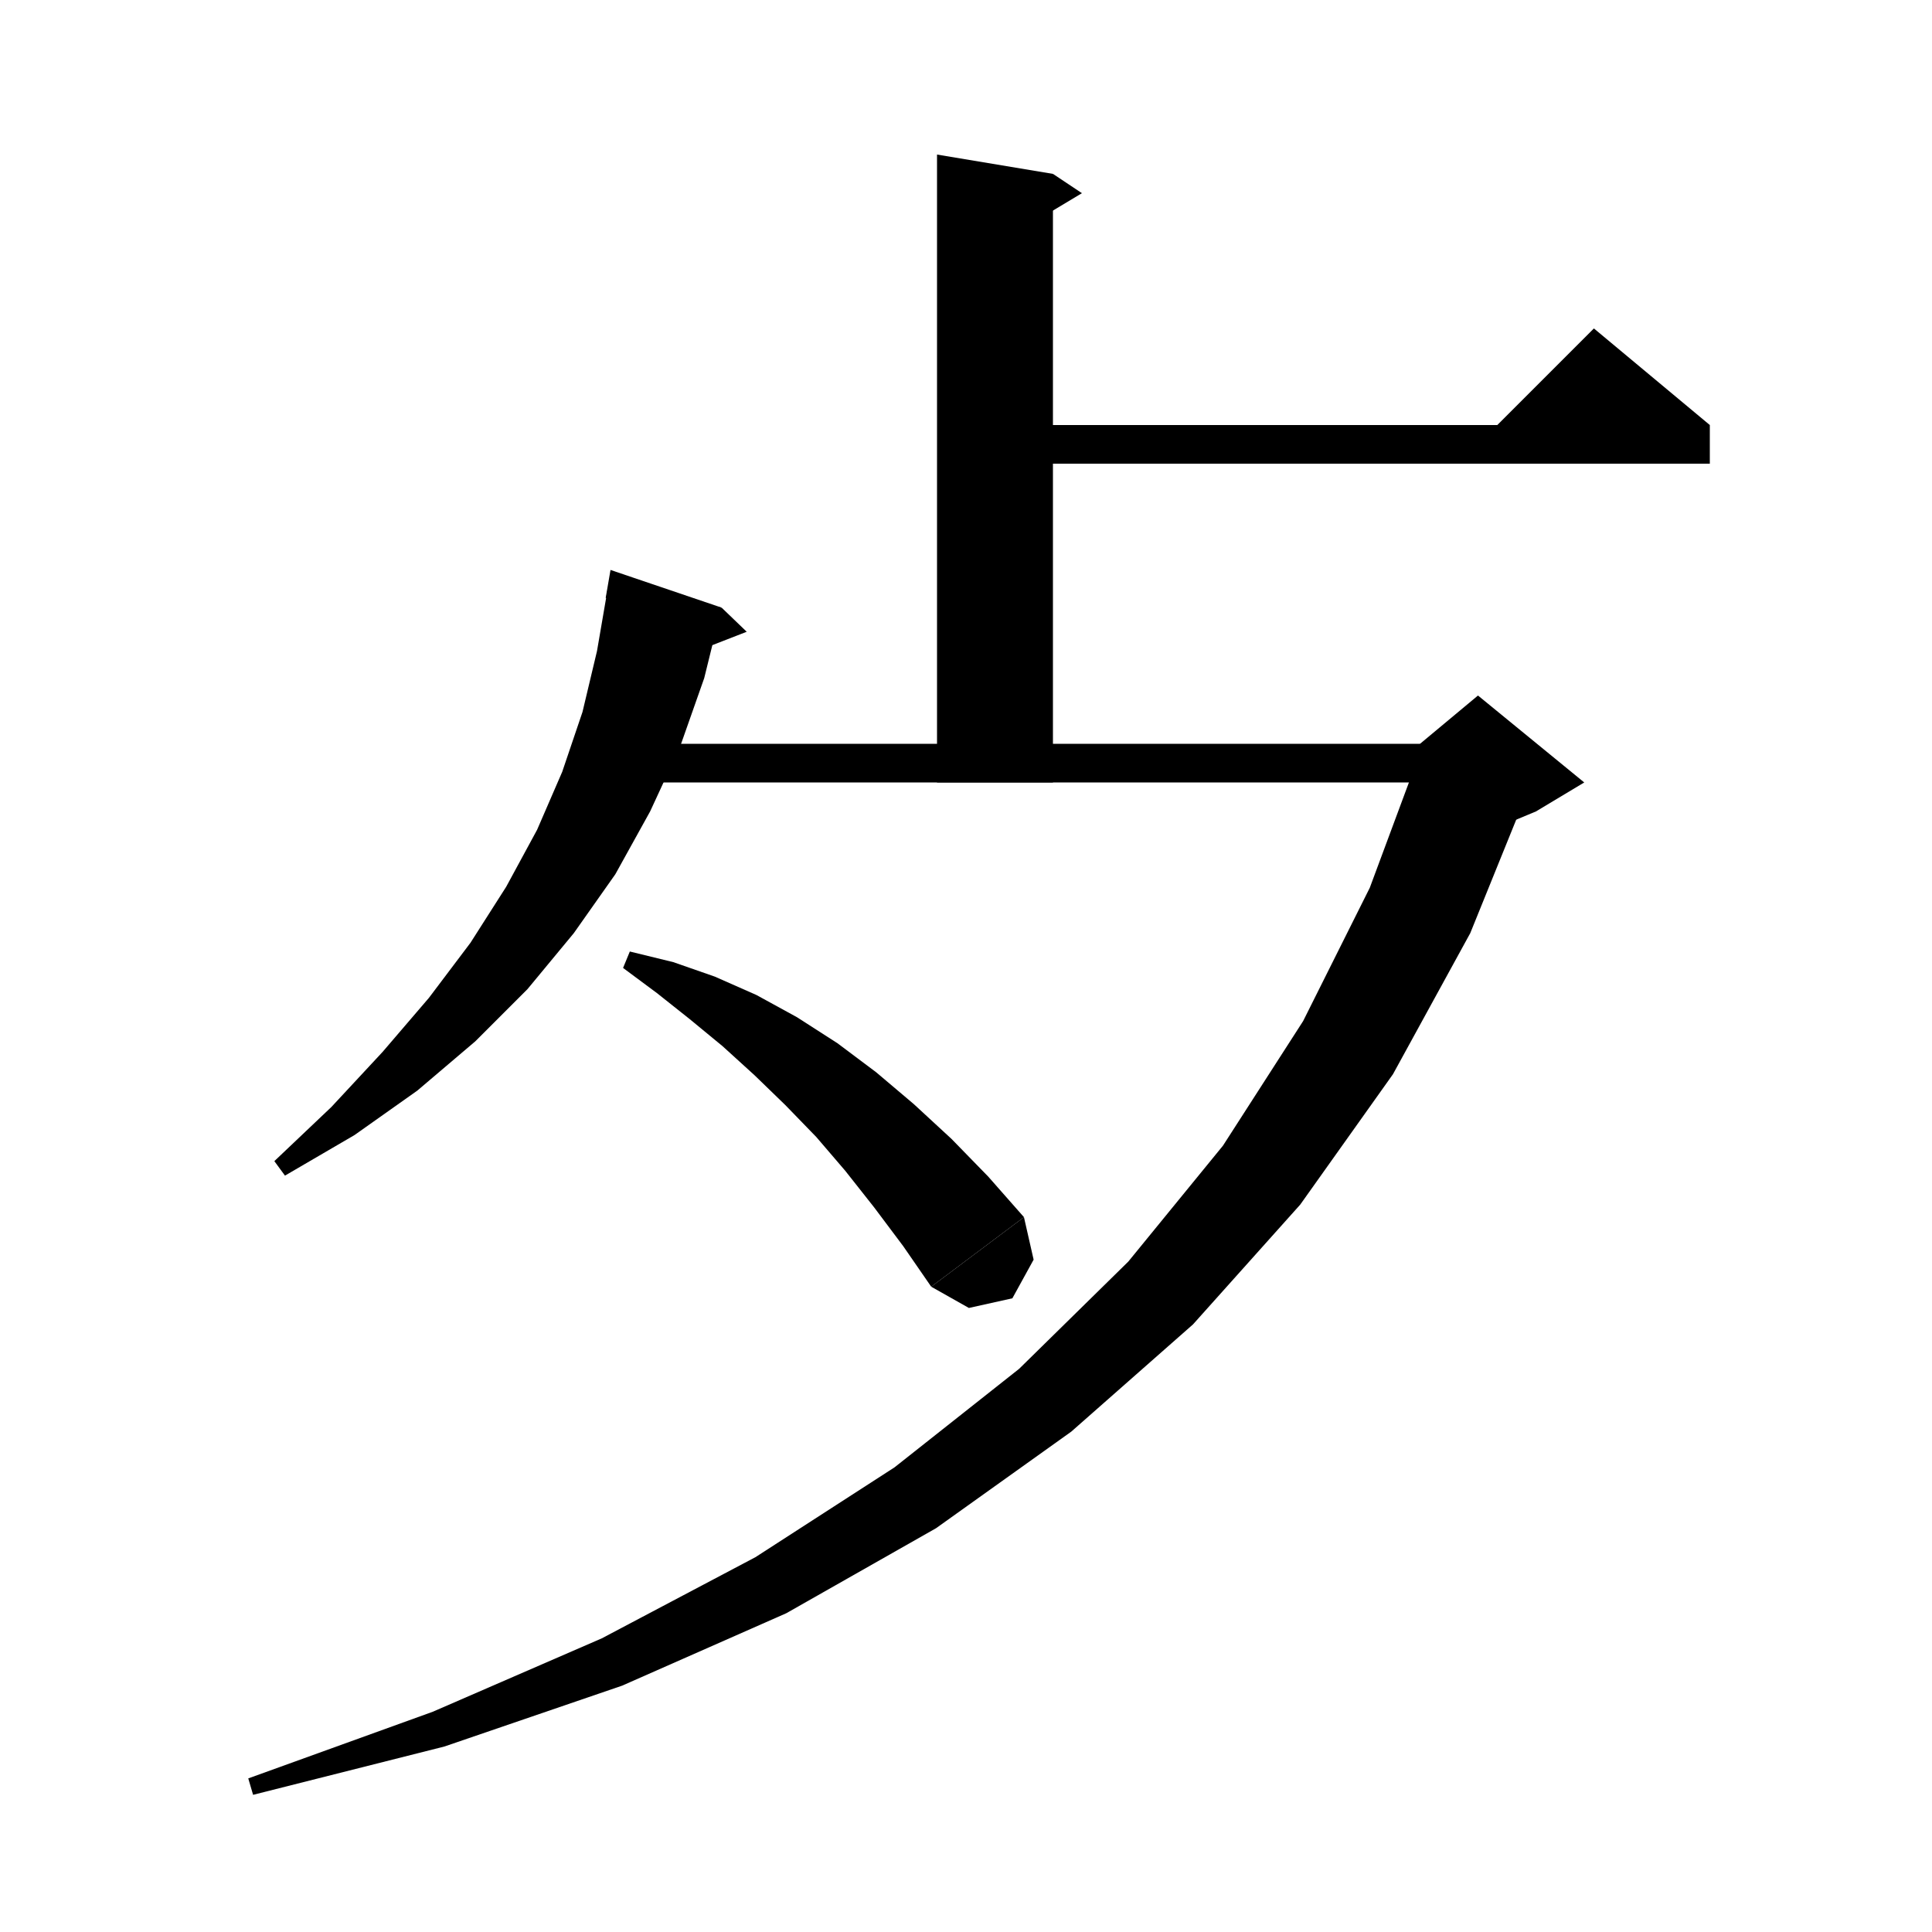
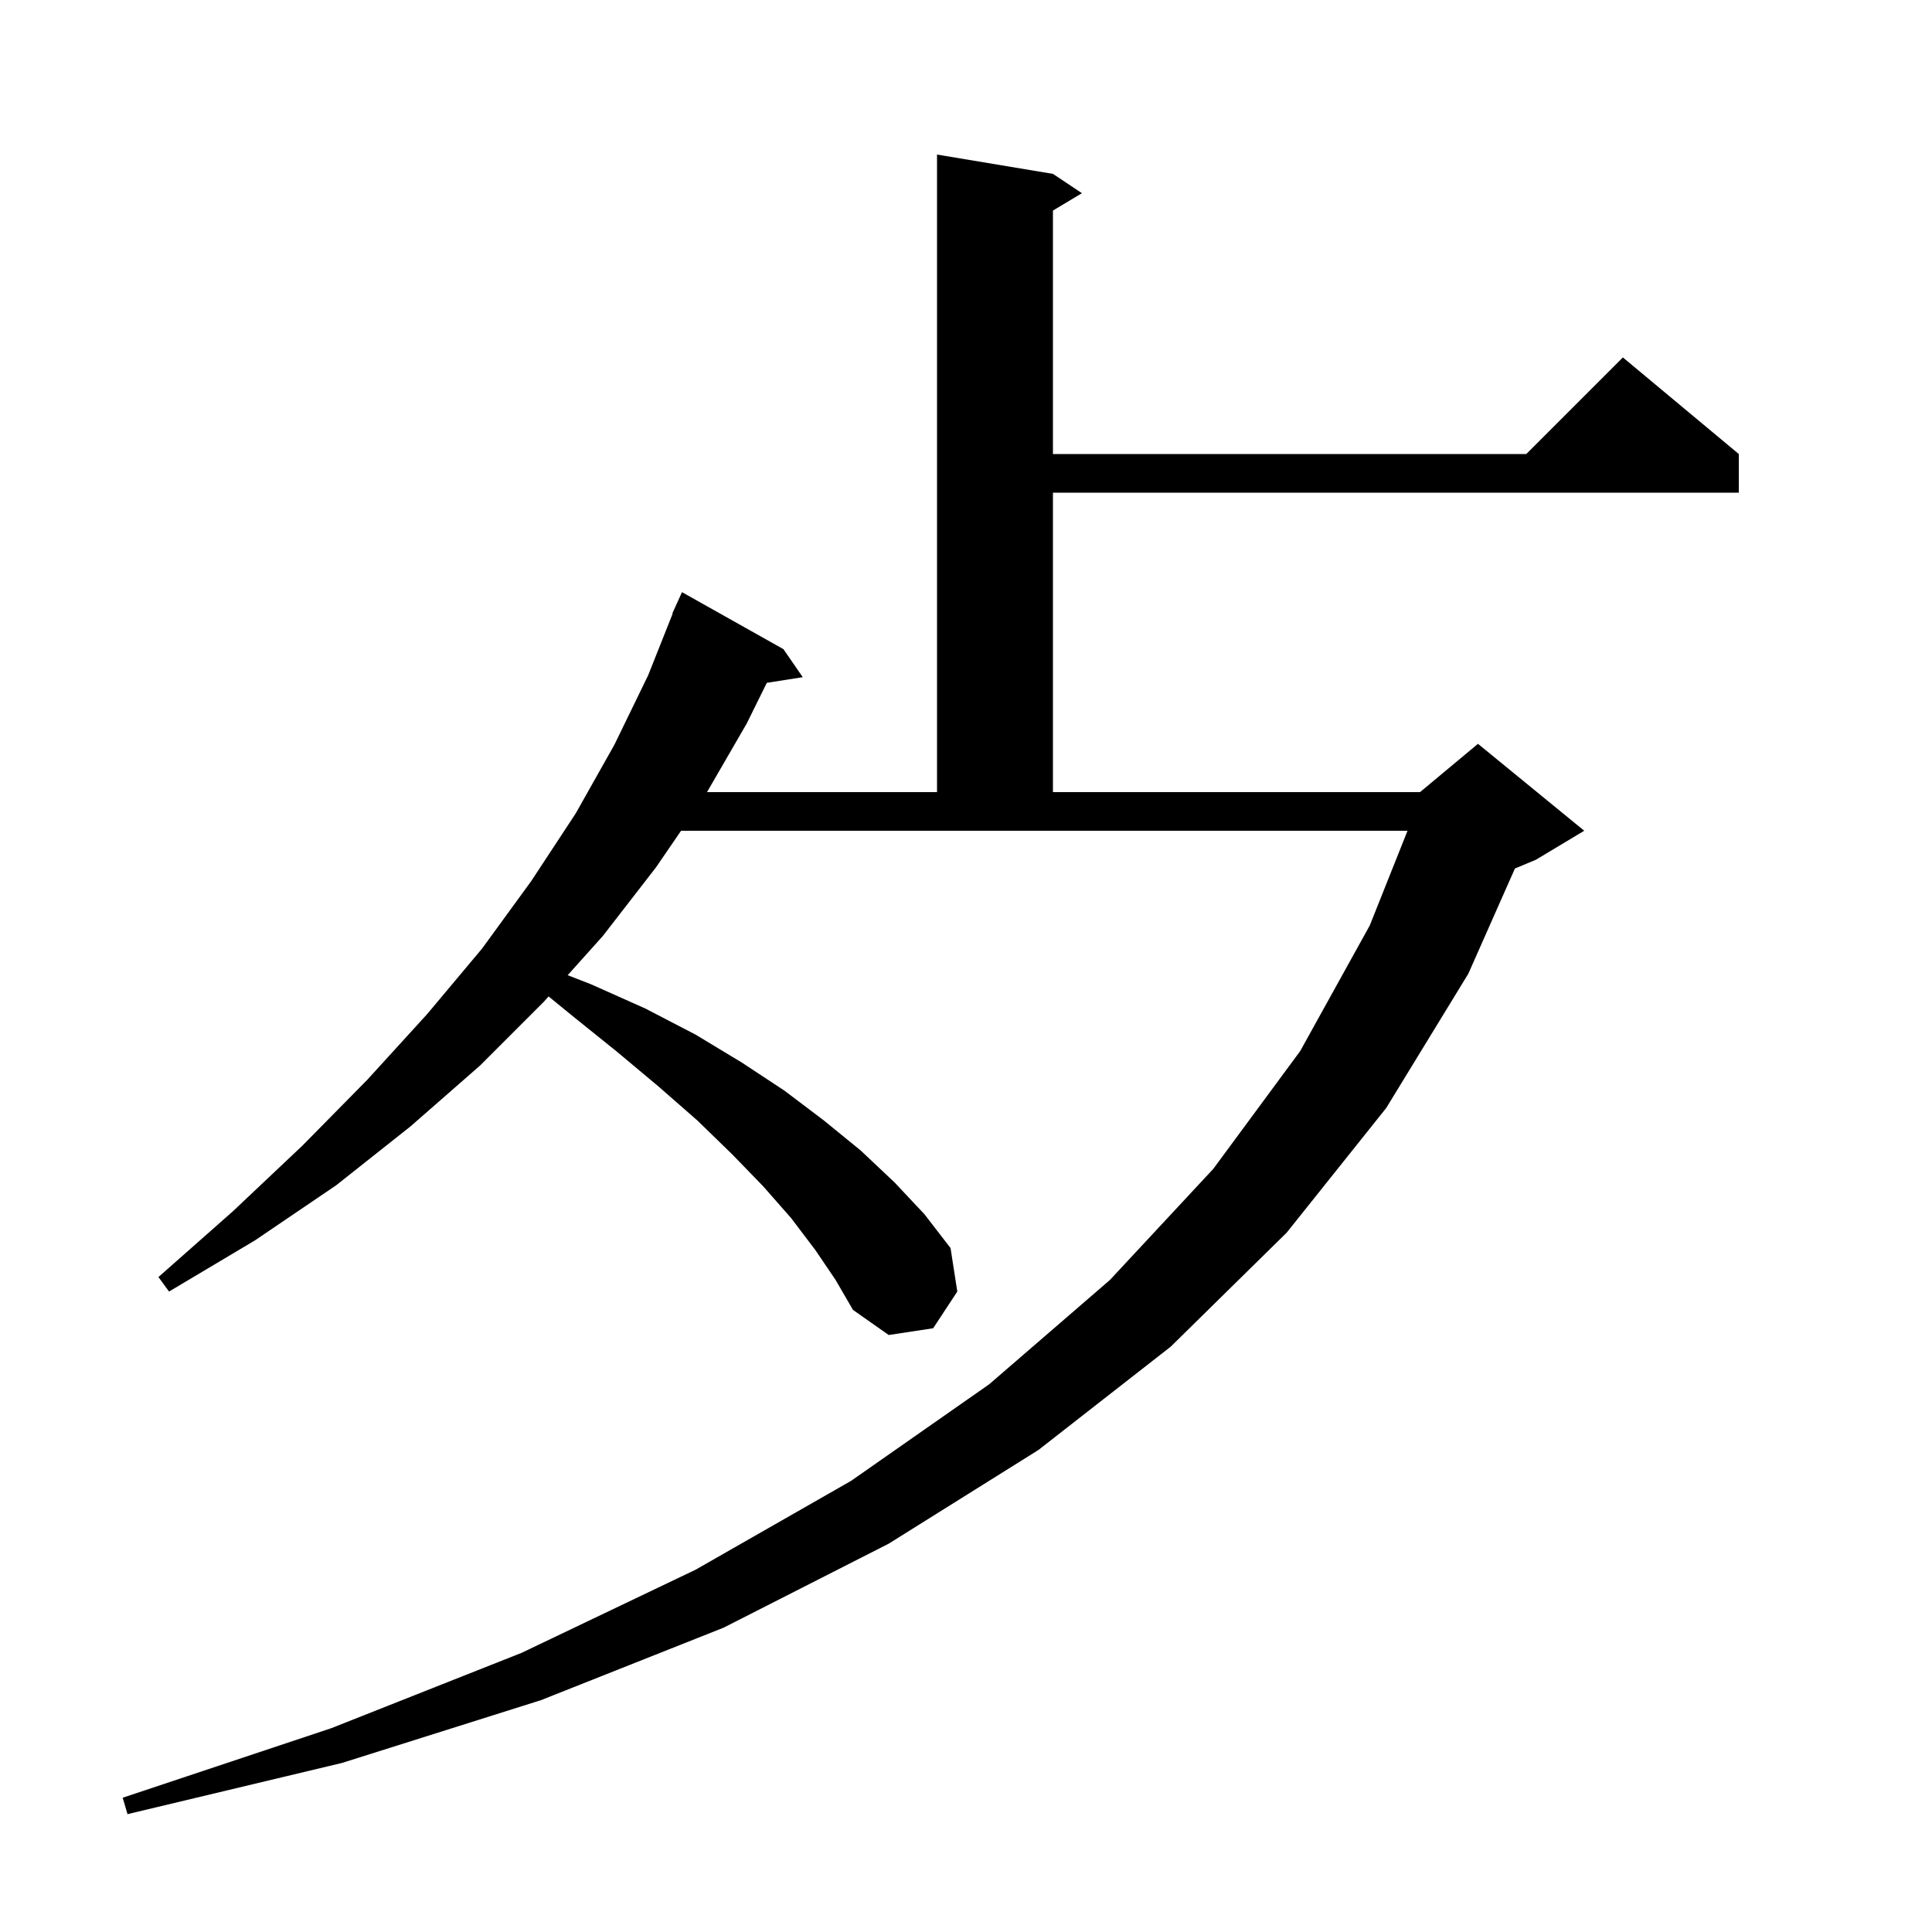
<svg xmlns="http://www.w3.org/2000/svg" version="1.1" baseProfile="full" viewBox="0 0 200 200" width="200" height="200">
  <g fill="black">
-     <polygon points="109,18 109,81 97,81 97,16 " />
-     <polygon points="109,18 112,20 107,23 " />
-     <polygon points="103,44 177,44 177,48 103,48 " />
-     <polygon points="177,44 153,46 165,34 " />
-     <polygon points="74.7,62.9 72.9,70.2 70.4,77.3 67.3,84 63.7,90.5 59.4,96.6 54.6,102.4 49.2,107.8 43.2,112.9 36.7,117.5 29.5,121.7 28.4,120.2 34.3,114.6 39.6,108.9 44.4,103.3 48.7,97.6 52.4,91.8 55.6,85.9 58.2,79.9 60.3,73.7 61.8,67.4 62.9,61 " />
-     <polygon points="62.7,61.9 74.7,62.9 63.2,59 " />
-     <polygon points="74.7,62.9 77.3,65.4 71.9,67.5 " />
-     <polygon points="65,77 153,77 153,81 65,81 " />
-     <polygon points="158.6,80.8 152.2,96.6 144.2,111.2 134.6,124.7 123.5,137.1 110.9,148.2 96.9,158.2 81.4,167 64.4,174.5 46,180.8 26.2,185.8 25.7,184.1 44.8,177.2 62.3,169.6 78.2,161.2 92.6,151.9 105.5,141.7 116.8,130.6 126.6,118.6 134.9,105.7 141.8,91.9 147.3,77.1 " />
-     <polygon points="147,77 153,72 164,81 159,84 147,89 " />
-     <polygon points="65.2,98.5 69.7,99.6 74,101.1 78.3,103 82.5,105.3 86.7,108 90.7,111 94.6,114.3 98.5,117.9 102.3,121.8 106,126 96.4,133.2 93.5,129 90.5,125 87.5,121.2 84.5,117.7 81.3,114.4 78.1,111.3 74.8,108.3 71.4,105.5 68,102.8 64.5,100.2 " />
-     <polygon points="106,126 107,130.4 104.8,134.4 100.3,135.4 96.4,133.2 " />
+     <path d="M 67.9 89.8 L 62.4 96.9 L 58.766 100.951 L 61.2 101.9 L 66.8 104.4 L 72.0 107.1 L 76.8 110.0 L 81.2 112.9 L 85.3 116.0 L 89.1 119.1 L 92.6 122.4 L 95.7 125.7 L 98.4 129.2 L 99.1 133.7 L 96.6 137.5 L 92.0 138.2 L 88.3 135.6 L 86.5 132.5 L 84.4 129.4 L 81.9 126.1 L 79.0 122.8 L 75.8 119.5 L 72.2 116.0 L 68.2 112.5 L 63.9 108.9 L 59.3 105.2 L 56.791 103.152 L 56.3 103.7 L 49.7 110.3 L 42.5 116.6 L 34.8 122.7 L 26.4 128.4 L 17.5 133.7 L 16.4 132.2 L 24.1 125.4 L 31.3 118.6 L 38.0 111.8 L 44.2 105.0 L 49.9 98.2 L 55.0 91.2 L 59.6 84.2 L 63.6 77.1 L 67.1 69.9 L 69.638 63.512 L 69.6 63.5 L 69.937 62.759 L 70.0 62.6 L 70.008 62.603 L 70.6 61.3 L 81.1 67.2 L 83.1 70.1 L 79.379 70.688 L 77.3 74.9 L 73.189 82.0 L 97.0 82.0 L 97.0 16.0 L 109.0 18.0 L 112.0 20.0 L 109.0 21.8 L 109.0 47.0 L 158.0 47.0 L 168.0 37.0 L 180.0 47.0 L 180.0 51.0 L 109.0 51.0 L 109.0 82.0 L 147.0 82.0 L 153.0 77.0 L 164.0 86.0 L 159.0 89.0 L 156.826 89.906 L 152.0 100.8 L 143.5 114.7 L 133.2 127.6 L 121.2 139.4 L 107.5 150.1 L 92.0 159.8 L 74.9 168.5 L 56.0 176.0 L 35.4 182.5 L 13.2 187.8 L 12.7 186.1 L 34.3 178.9 L 54.0 171.1 L 72.0 162.5 L 88.1 153.3 L 102.4 143.3 L 114.9 132.5 L 125.6 121.0 L 134.6 108.8 L 141.8 95.8 L 145.706 86.0 L 70.503 86.0 Z " />
  </g>
</svg>
